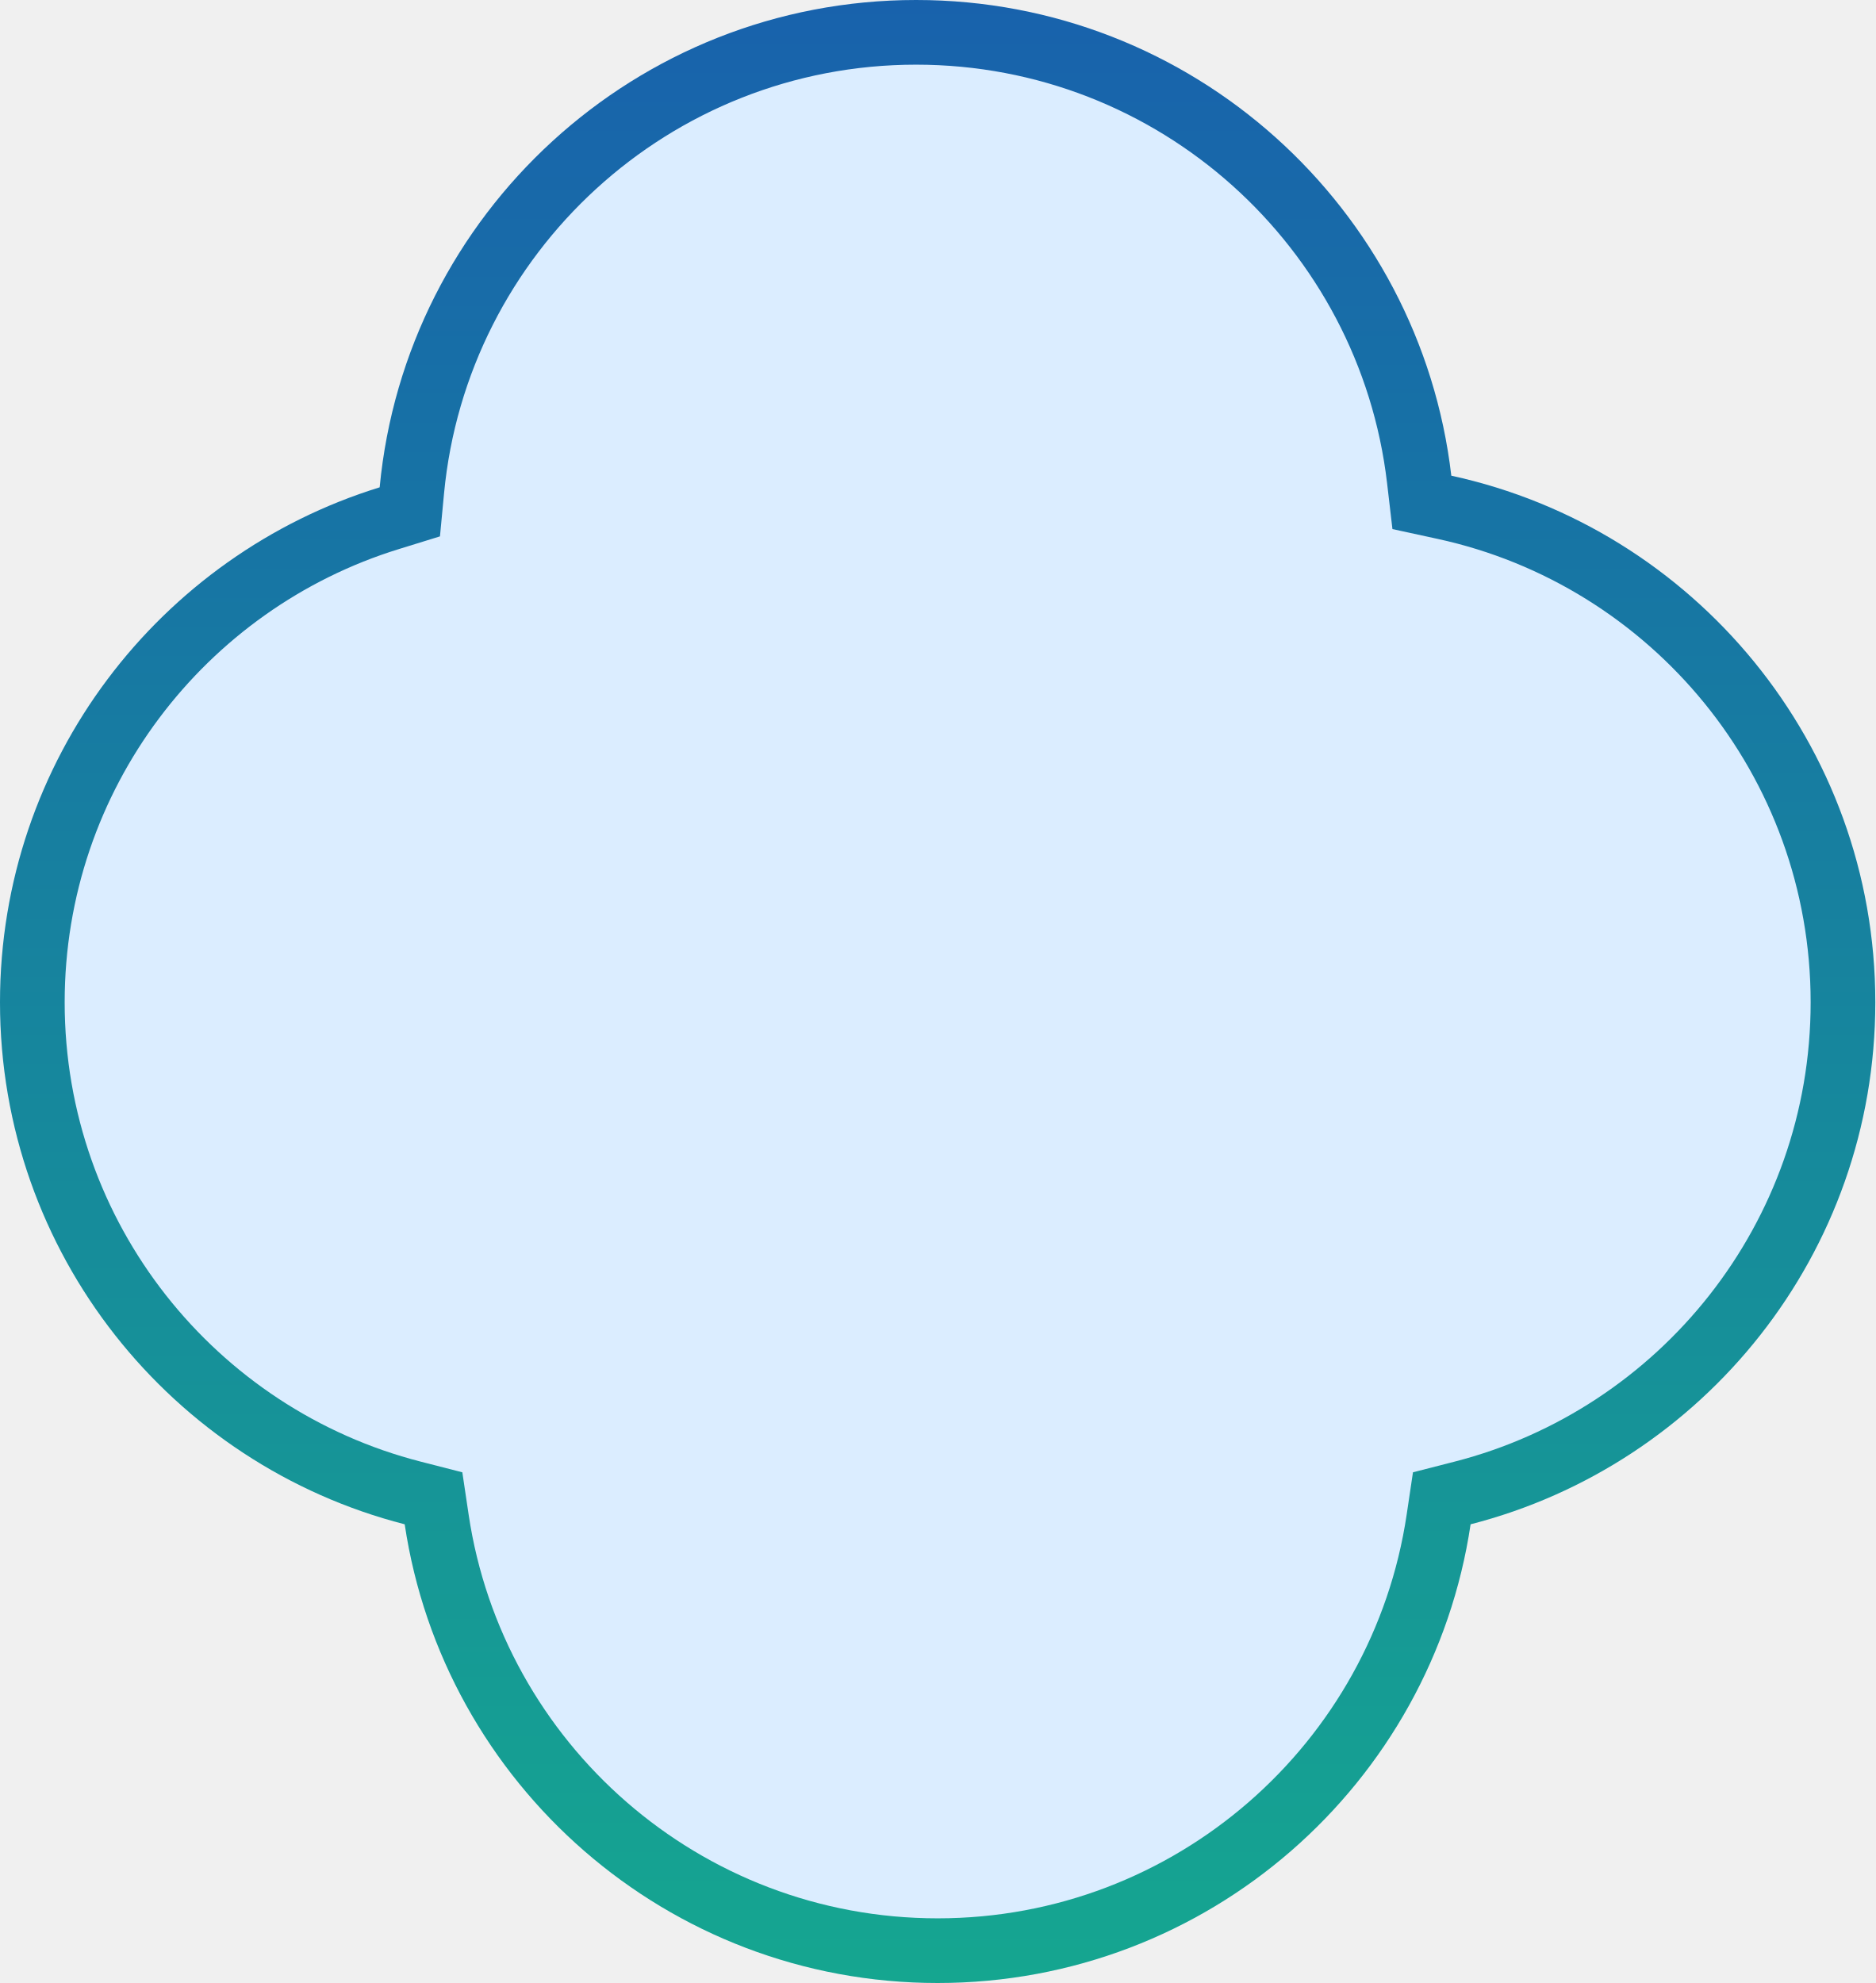
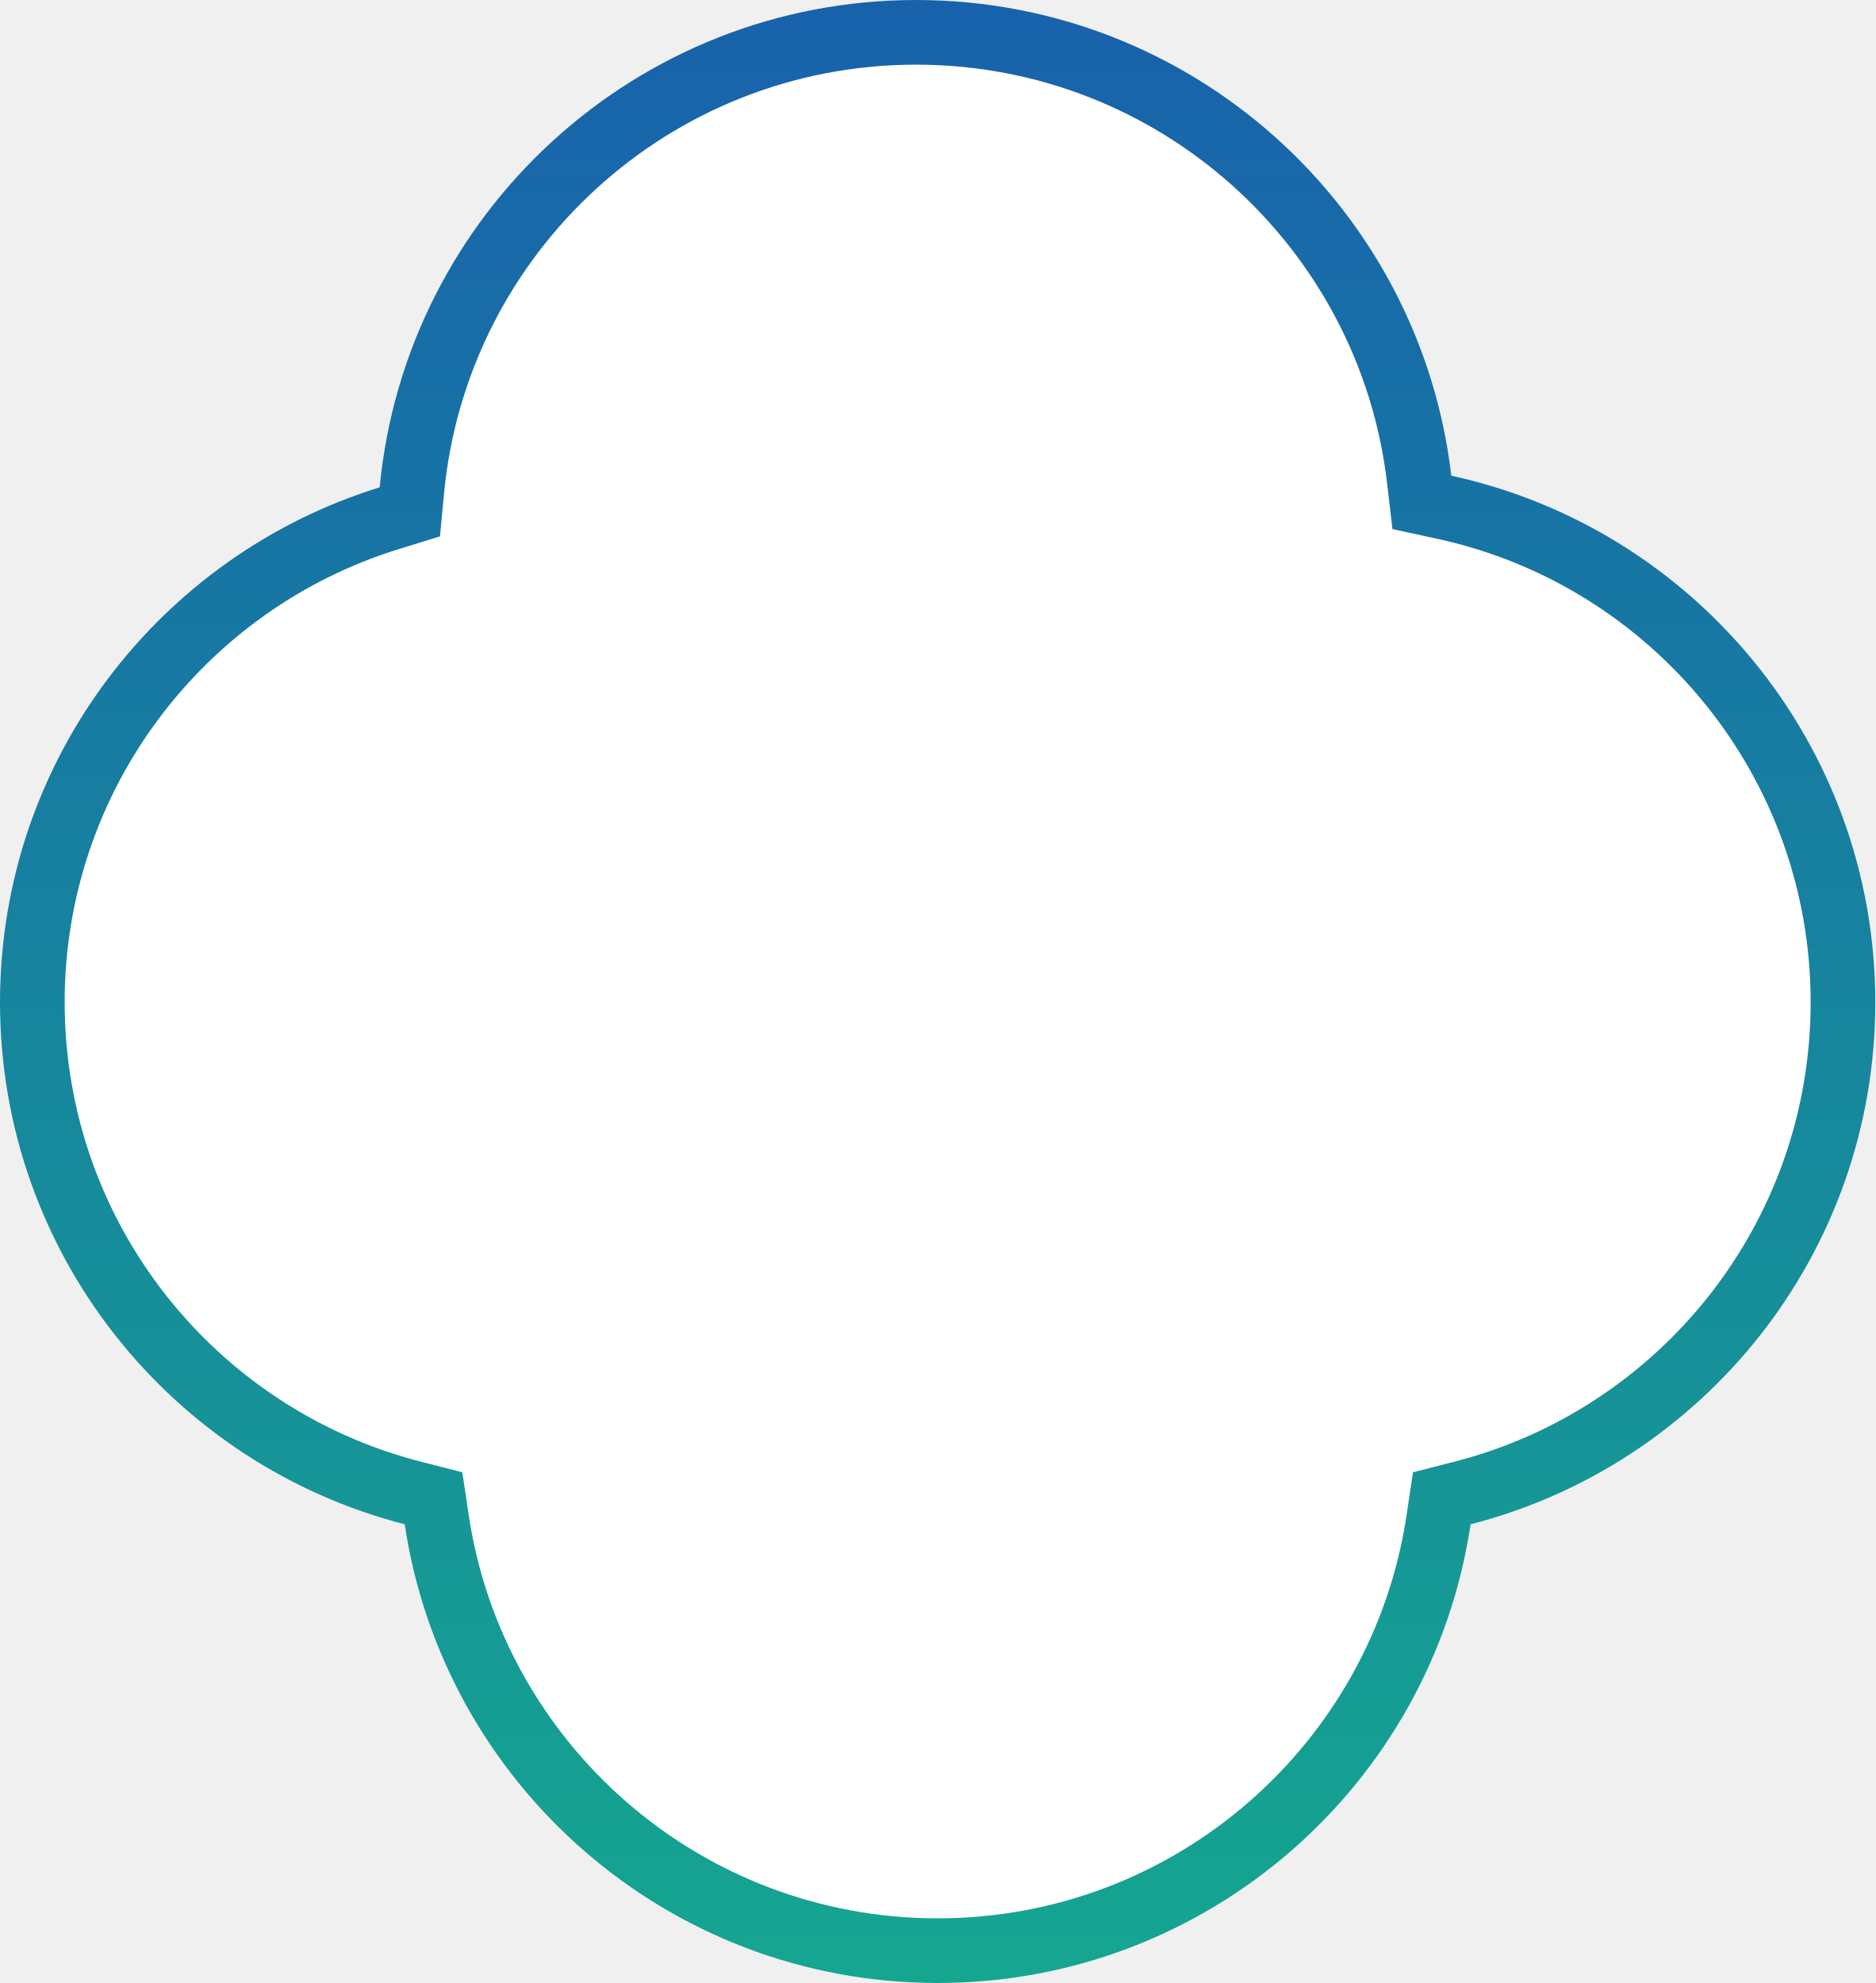
<svg xmlns="http://www.w3.org/2000/svg" width="174" height="184" viewBox="0 0 174 184" fill="none">
  <mask id="path-1-inside-1_1268_41" fill="white">
    <path d="M85 0C110.631 0 131.757 19.286 134.659 44.139C157.152 49.023 174 69.044 174 93C174 116.316 158.04 135.904 136.449 141.437C132.857 165.524 112.087 184 87 184C61.913 184 41.142 165.524 37.55 141.437C15.959 135.903 0 116.316 0 93C0 70.529 14.824 51.52 35.227 45.219C37.633 19.847 58.998 0 85 0Z" />
  </mask>
-   <path d="M85 0C110.631 0 131.757 19.286 134.659 44.139C157.152 49.023 174 69.044 174 93C174 116.316 158.04 135.904 136.449 141.437C132.857 165.524 112.087 184 87 184C61.913 184 41.142 165.524 37.55 141.437C15.959 135.903 0 116.316 0 93C0 70.529 14.824 51.52 35.227 45.219C37.633 19.847 58.998 0 85 0Z" fill="#DBEDFF" />
+   <path d="M85 0C110.631 0 131.757 19.286 134.659 44.139C157.152 49.023 174 69.044 174 93C174 116.316 158.04 135.904 136.449 141.437C132.857 165.524 112.087 184 87 184C61.913 184 41.142 165.524 37.55 141.437C15.959 135.903 0 116.316 0 93C0 70.529 14.824 51.52 35.227 45.219C37.633 19.847 58.998 0 85 0Z" fill="white" />
  <path d="M134.659 44.139L128.7 44.834L129.197 49.092L133.386 50.002L134.659 44.139ZM136.449 141.437L134.96 135.624L131.102 136.613L130.515 140.552L136.449 141.437ZM37.55 141.437L43.484 140.552L42.897 136.613L39.039 135.624L37.55 141.437ZM35.227 45.219L36.997 50.952L40.822 49.77L41.2 45.785L35.227 45.219ZM85 0V6C107.551 6 126.147 22.971 128.7 44.834L134.659 44.139L140.619 43.443C137.368 15.602 113.712 -6 85 -6V0ZM134.659 44.139L133.386 50.002C153.178 54.3 168 71.926 168 93H174H180C180 66.162 161.126 43.746 135.932 38.275L134.659 44.139ZM174 93H168C168 113.51 153.961 130.755 134.96 135.624L136.449 141.437L137.939 147.249C162.119 141.052 180 119.123 180 93H174ZM136.449 141.437L130.515 140.552C127.355 161.743 109.071 178 87 178V184V190C115.103 190 138.36 169.304 142.384 142.321L136.449 141.437ZM87 184V178C64.929 178 46.644 161.743 43.484 140.552L37.55 141.437L31.615 142.321C35.639 169.304 58.897 190 87 190V184ZM37.55 141.437L39.039 135.624C20.038 130.755 6 113.51 6 93H0H-6C-6 119.122 11.88 141.052 36.06 147.249L37.55 141.437ZM0 93H6C6 73.234 19.038 56.498 36.997 50.952L35.227 45.219L33.456 39.486C10.611 46.541 -6 67.823 -6 93H0ZM35.227 45.219L41.2 45.785C43.317 23.465 62.122 6 85 6V0V-6C55.875 -6 31.95 16.23 29.253 44.652L35.227 45.219Z" fill="url(#paint0_linear_1268_41)" mask="url(#path-1-inside-1_1268_41)" />
  <defs>
    <linearGradient id="paint0_linear_1268_41" x1="87" y1="0" x2="87" y2="184" gradientUnits="userSpaceOnUse">
      <stop stop-color="#1862AC" />
      <stop offset="1" stop-color="#15A690" />
    </linearGradient>
  </defs>
</svg>
